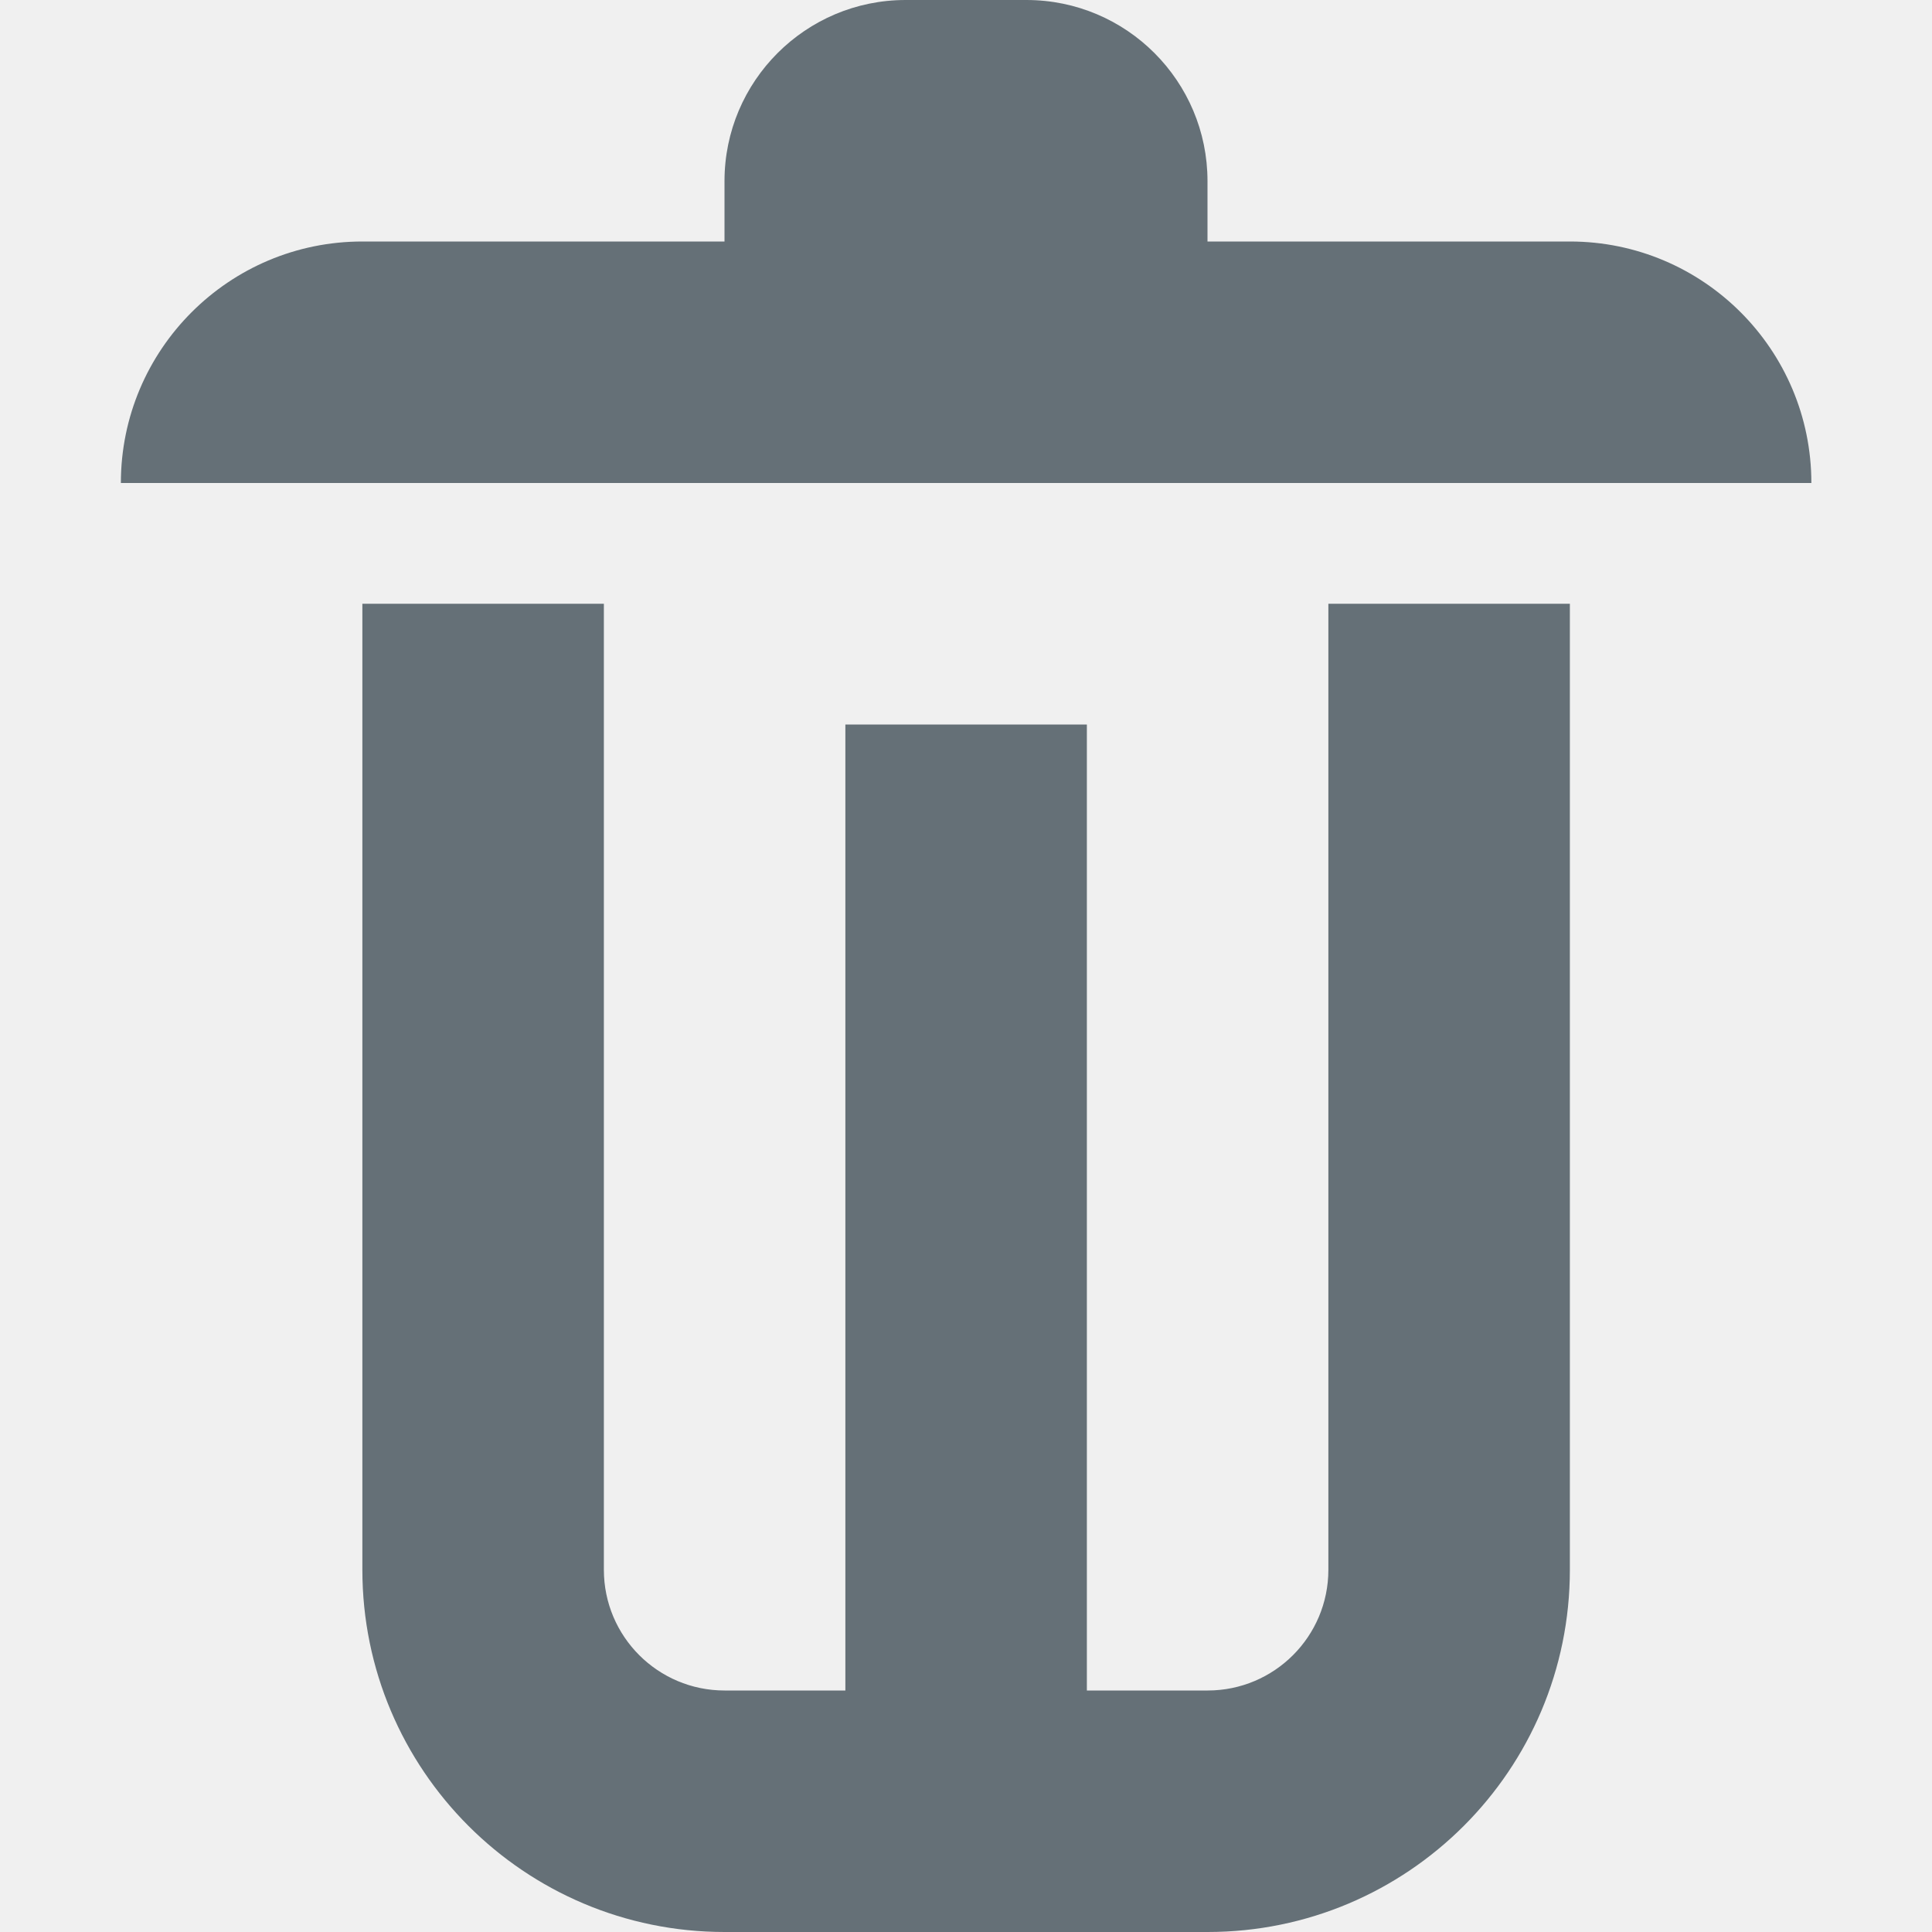
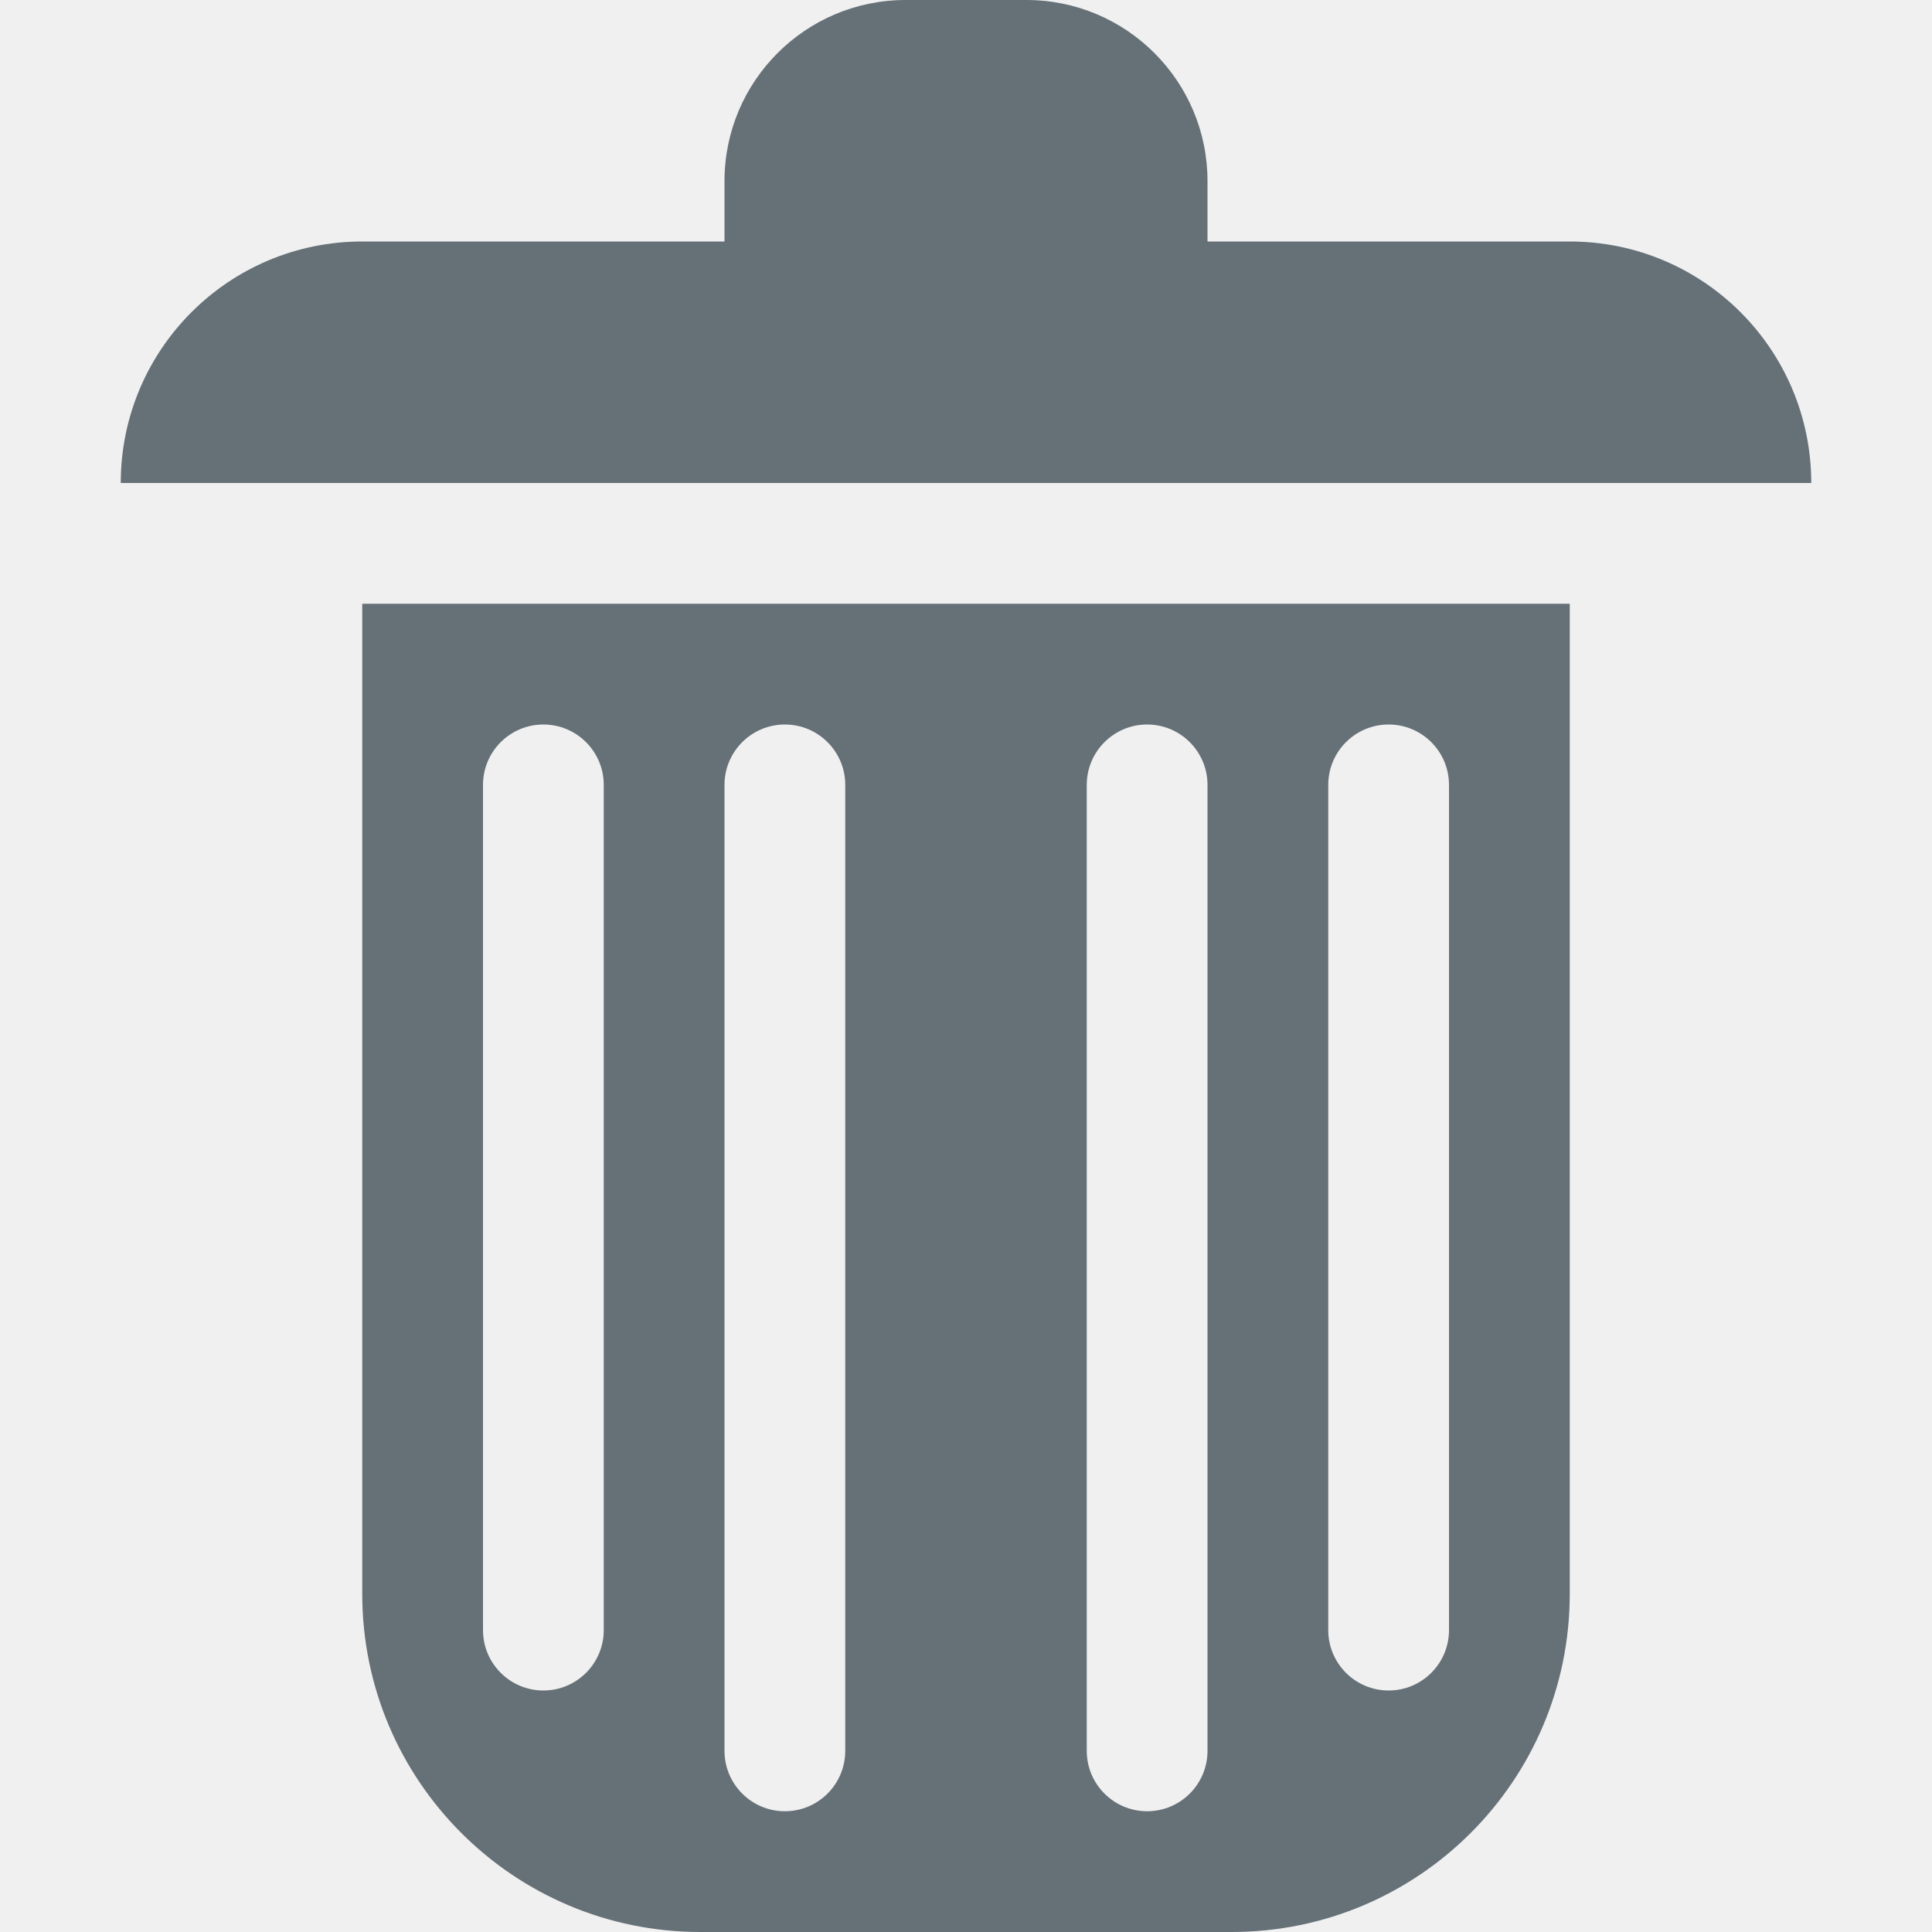
<svg xmlns="http://www.w3.org/2000/svg" width="16" height="16" viewBox="0 0 16 16" fill="none">
-   <g clip-path="url(#clip0_0_5525)">
-     <path fill-rule="evenodd" clip-rule="evenodd" d="M7.5 0H8.5C9.329 0 10 0.672 10 1.5V2H10.001H13.001C14.106 2 15.001 2.896 15.001 4H13.001V4H10.001H8.5H7.5H6.001H3.001V4H1.001C1.001 2.896 1.896 2 3.001 2H6V1.5C6 0.672 6.672 0 7.5 0ZM3.001 5V13C3.001 14.657 4.344 16 6.001 16H10.001C11.658 16 13.001 14.657 13.001 13V5H11.001V13C11.001 13.553 10.553 14 10.001 14H6.001C5.449 14 5.001 13.553 5.001 13V5H3.001ZM7.001 6V14H9.001V6H7.001Z" fill="#657077" />
-   </g>
-   <defs>
-     <clipPath id="clip0_0_5525">
-       <rect width="16" height="16" fill="white" transform="translate(0.000488281)" />
-     </clipPath>
-   </defs>
+   <path fill-rule="evenodd" clip-rule="evenodd" d="M8.5 0H7.5C6.672 0 6 0.672 6 1.5V2H5H3C1.895 2 1 2.895 1 4H3H5H7.5H8.5H11H13H15C15 2.895 14.105 2 13 2H11H10V1.5C10 0.672 9.328 0 8.5 0ZM3 5H13V13.2C13 14.746 11.746 16 10.2 16H5.8C4.254 16 3 14.746 3 13.2V5ZM4.5 6C4.224 6 4 6.224 4 6.5V13.5C4 13.776 4.224 14 4.5 14C4.776 14 5 13.776 5 13.5V6.5C5 6.224 4.776 6 4.5 6ZM6.5 6C6.224 6 6 6.224 6 6.5V14.5C6 14.776 6.224 15 6.5 15C6.776 15 7 14.776 7 14.5V6.5C7 6.224 6.776 6 6.5 6ZM11 6.5C11 6.224 11.224 6 11.5 6C11.776 6 12 6.224 12 6.5V13.5C12 13.776 11.776 14 11.5 14C11.224 14 11 13.776 11 13.5V6.5ZM9.5 6C9.224 6 9 6.224 9 6.5V14.5C9 14.776 9.224 15 9.5 15C9.776 15 10 14.776 10 14.5V6.5C10 6.224 9.776 6 9.5 6Z" fill="#657077" />
</svg>
